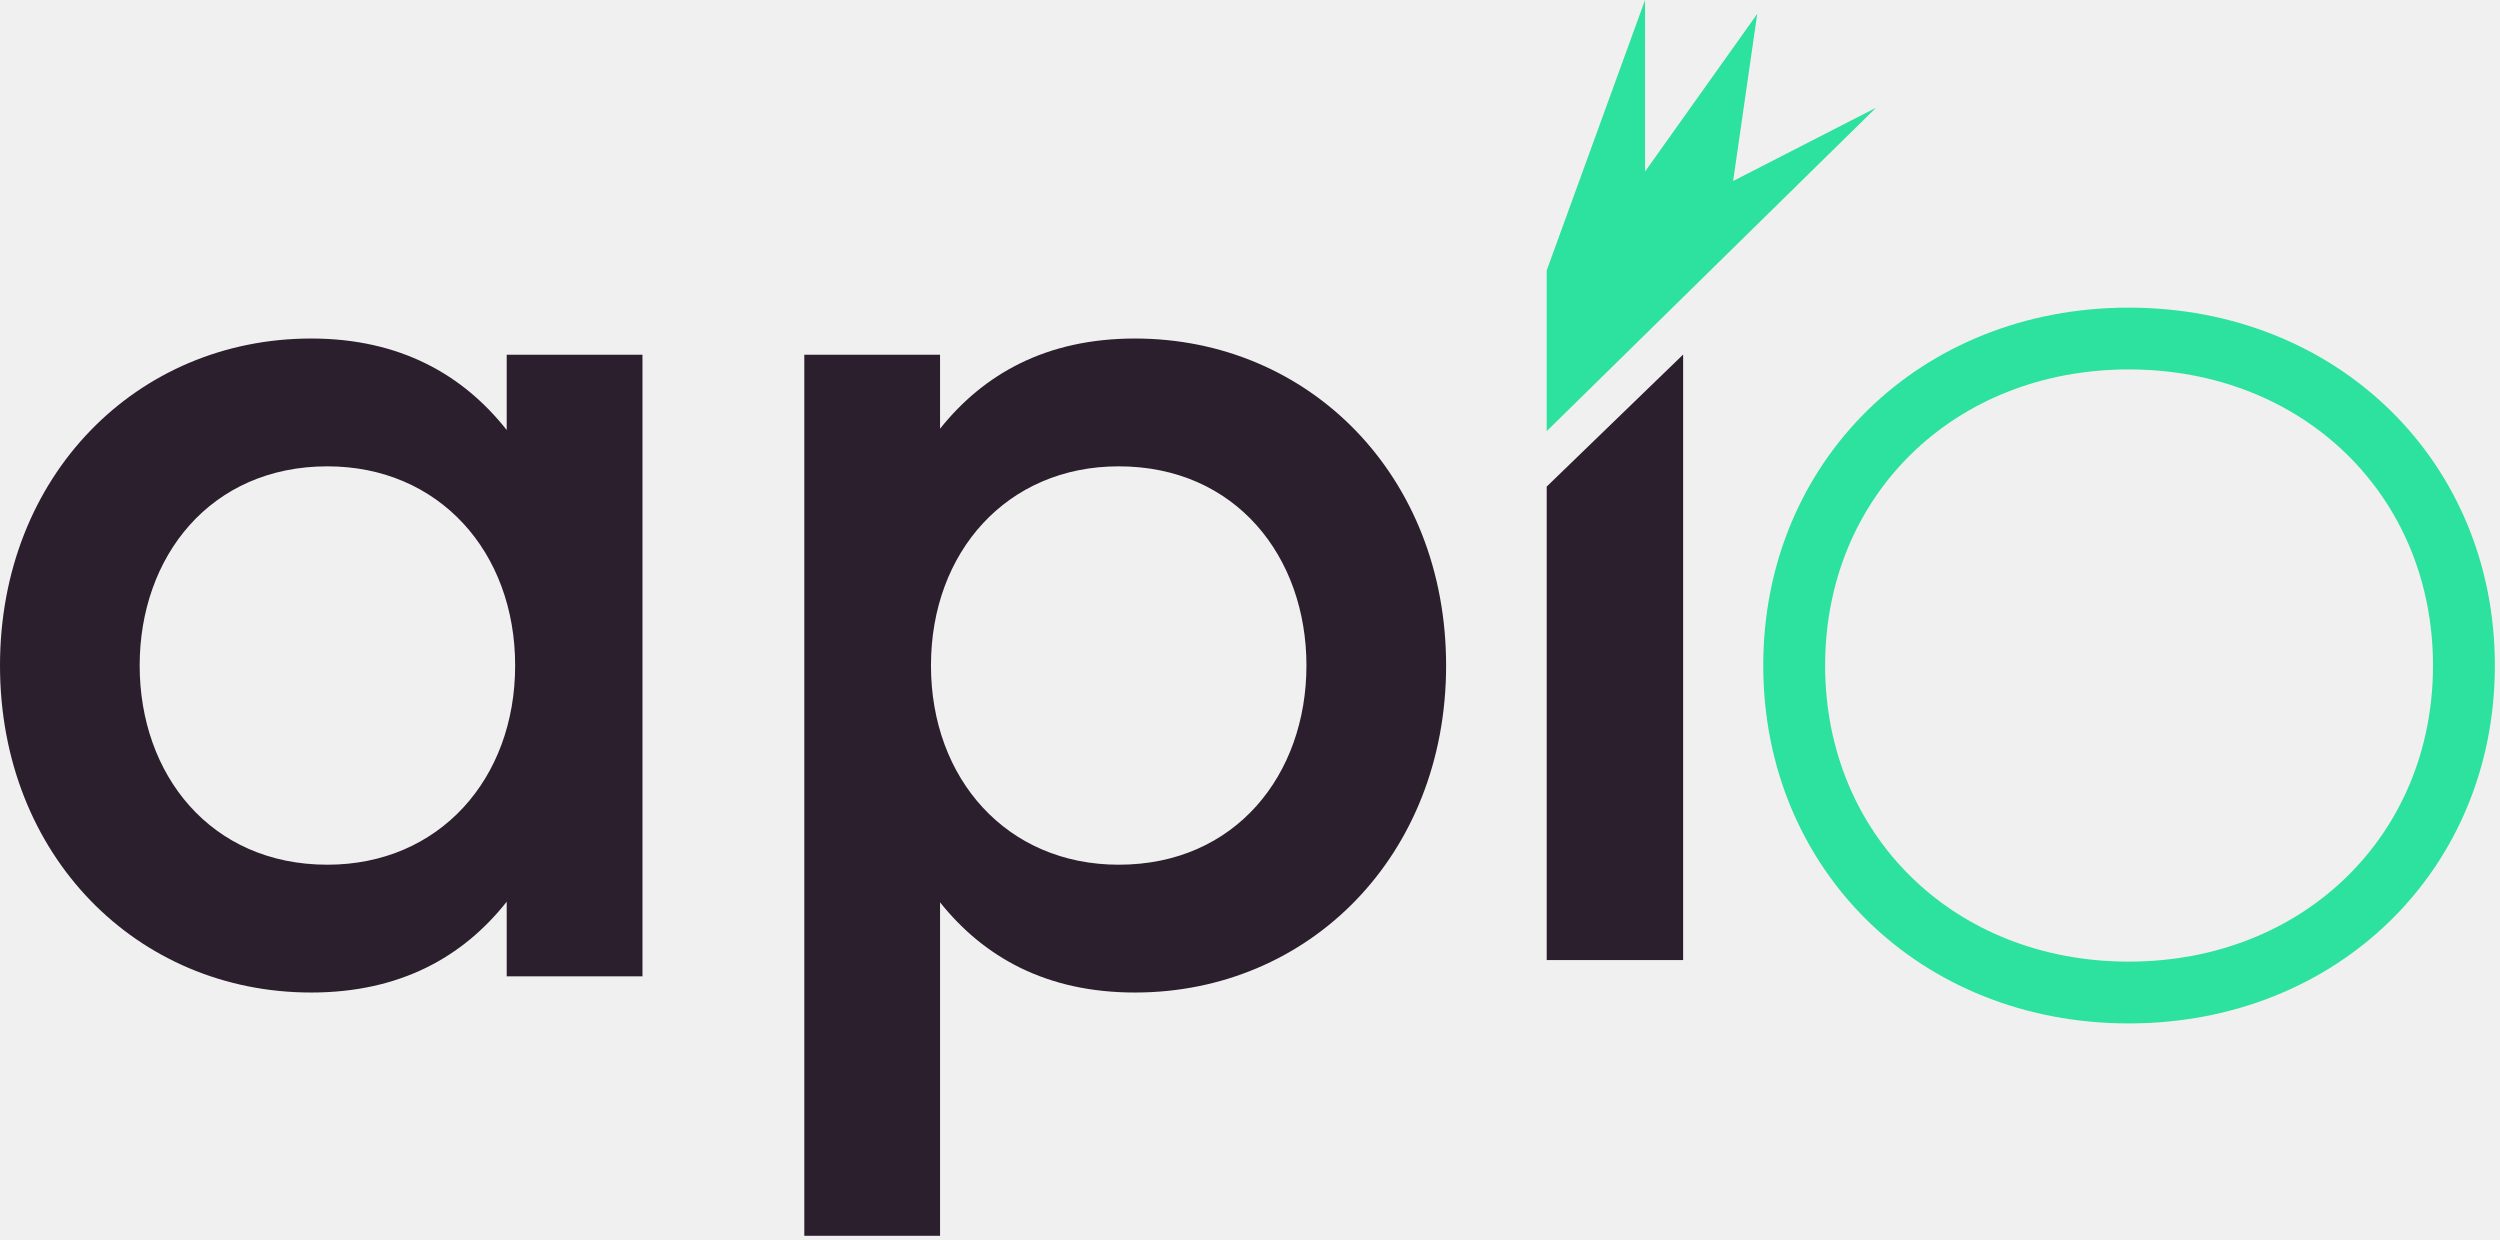
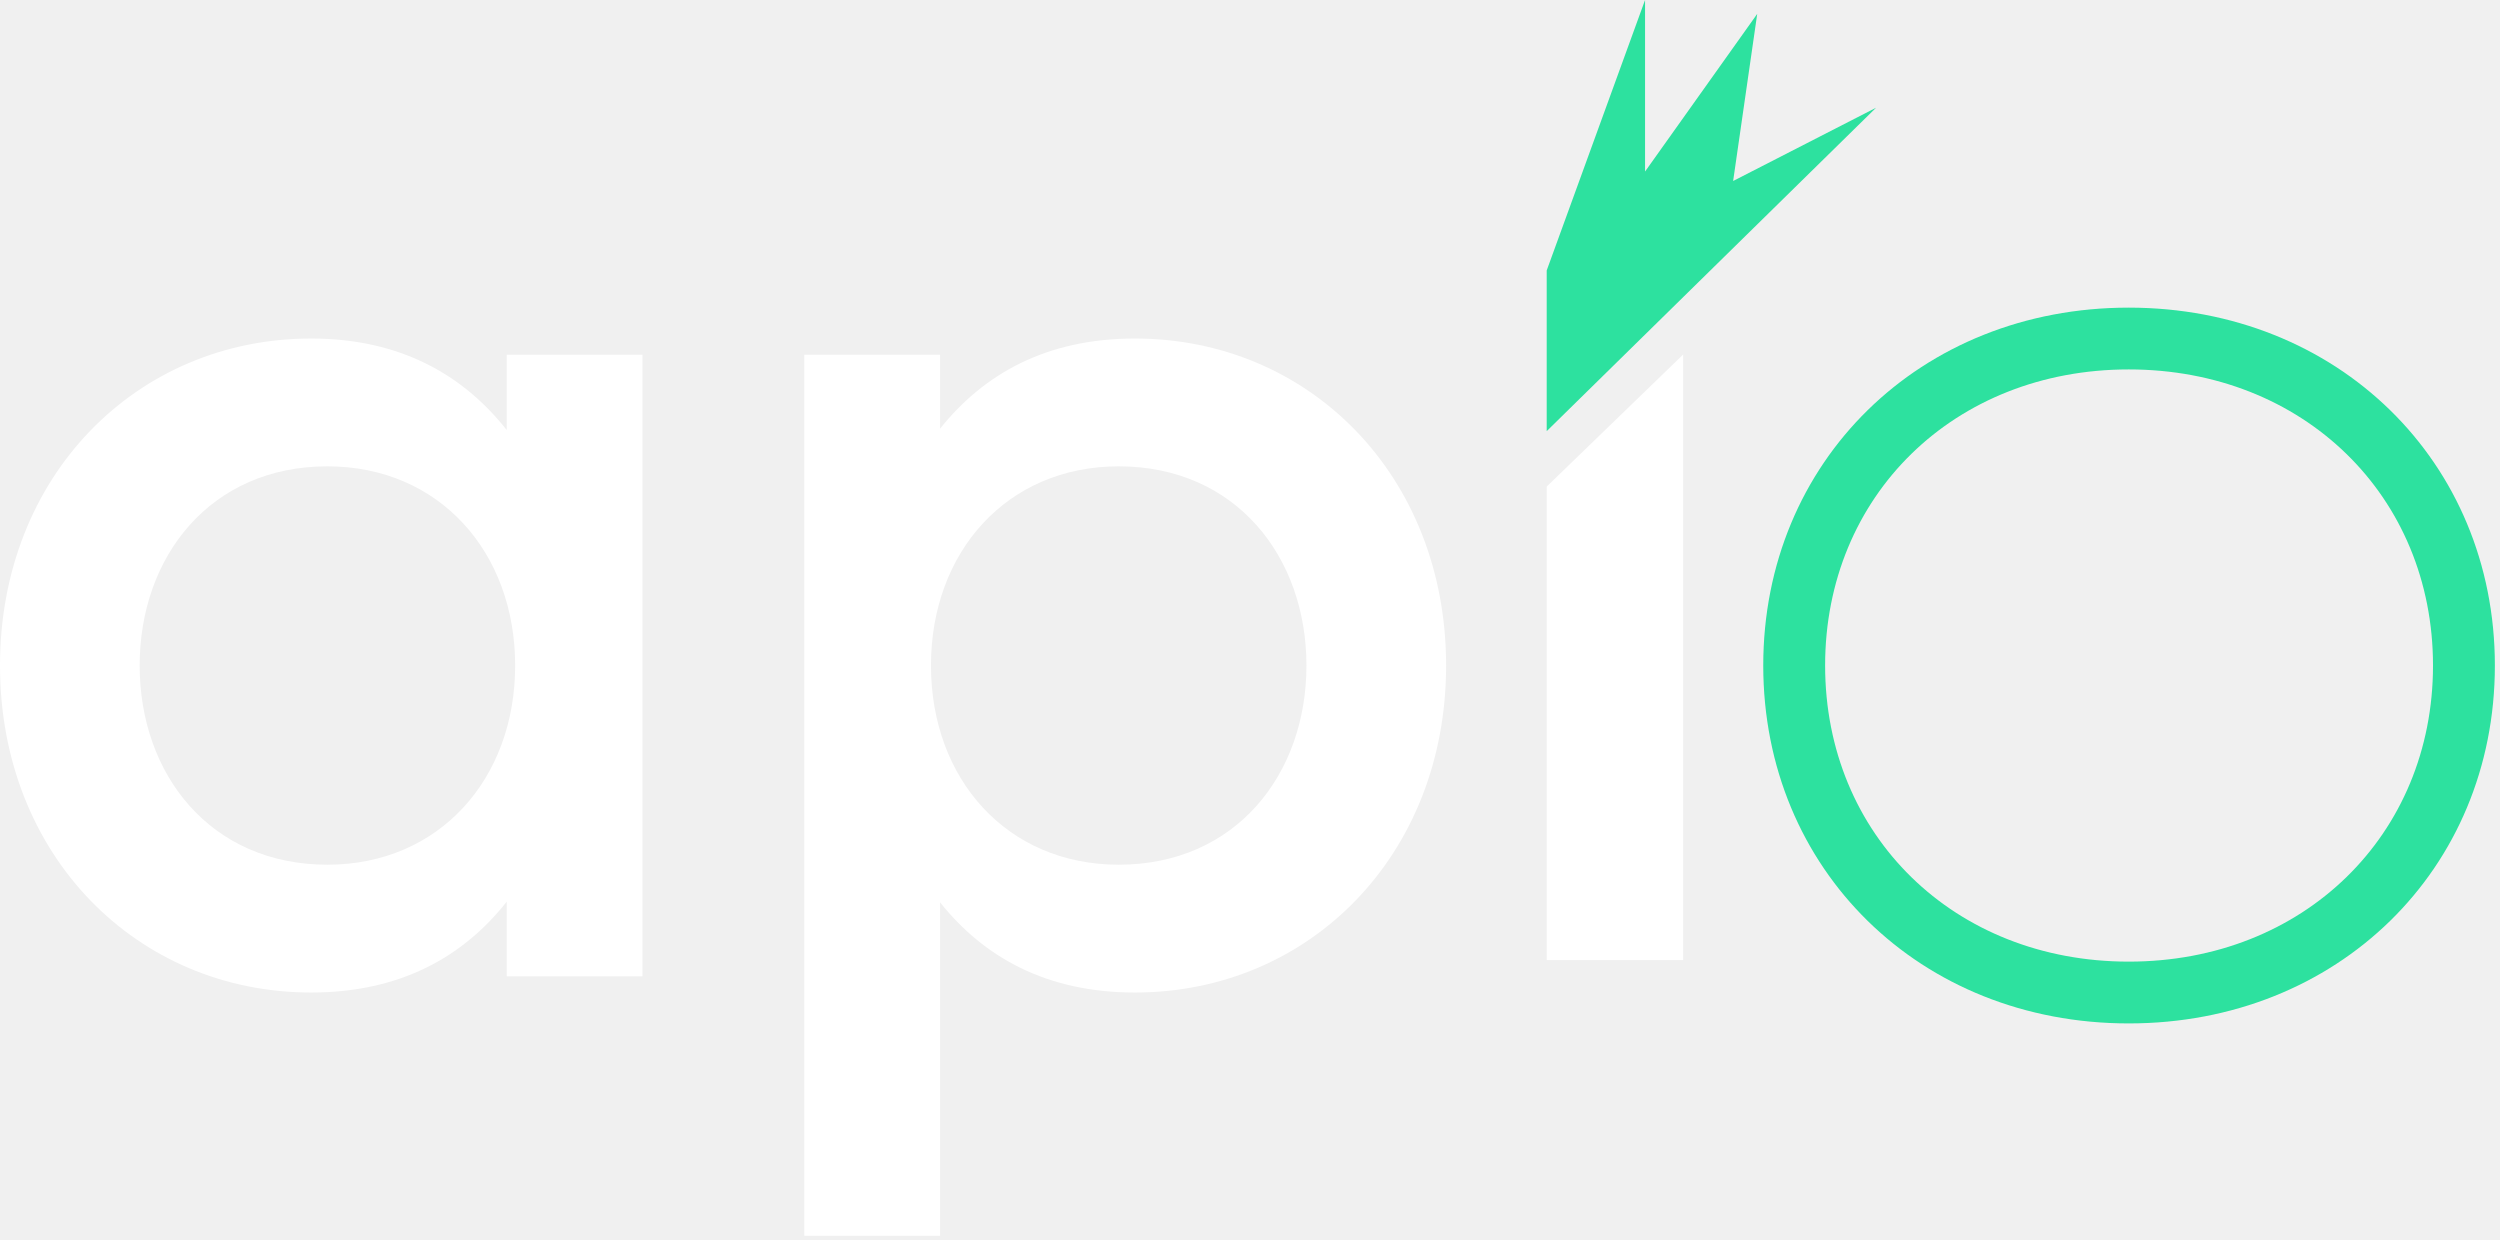
<svg xmlns="http://www.w3.org/2000/svg" width="230px" height="114px" viewBox="0 0 230 114" version="1.1">
  <defs />
  <g id="Page-1" stroke="none" stroke-width="1" fill="none" fill-rule="evenodd">
-     <g id="Group-8" transform="translate(-410, -100)">
-       <g id="apio_blanco" transform="translate(410, 100)">
-         <polygon id="Path-Copy-38" fill="#2B1F2D" points="154.848 88.328 154.848 32.619 142.297 44.765 142.297 88.328" />
-         <path d="M104.415,31.144 C120.432,31.144 133.042,43.739 133.042,61.228 C133.042,78.718 120.432,91.312 104.415,91.312 C96.227,91.312 90.49,88.029 86.485,83.015 L86.485,113.696 L73.995,113.696 L73.995,32.636 L86.485,32.636 L86.485,39.441 C90.49,34.427 96.227,31.144 104.415,31.144 Z M102.921,42.903 C92.641,42.903 85.649,50.782 85.649,61.228 C85.649,71.674 92.641,79.553 102.921,79.553 C113.678,79.553 120.193,71.256 120.193,61.228 C120.193,51.2 113.678,42.903 102.921,42.903 Z" id="Combined-Shape" fill="#2B1F2D" />
-         <path d="M59.107,89.82 L46.617,89.82 L46.617,82.956 C42.612,88.029 36.815,91.312 28.627,91.312 C12.61,91.312 0,78.718 0,61.228 C0,43.739 12.61,31.144 28.627,31.144 C36.815,31.144 42.612,34.487 46.617,39.561 L46.617,32.636 L59.107,32.636 L59.107,89.82 Z M30.121,42.903 C19.364,42.903 12.849,51.2 12.849,61.228 C12.849,71.256 19.364,79.553 30.121,79.553 C40.401,79.553 47.394,71.674 47.394,61.228 C47.394,50.782 40.401,42.903 30.121,42.903 Z" id="Combined-Shape" fill="#2B1F2D" />
+     <g id="Group-8" transform="translate(-64, -100)">
+       <g id="apio_negro" transform="translate(64, 100)">
+         <polygon id="Path-Copy-38" fill="#FFFFFF" points="154.848 88.328 154.848 32.619 142.297 44.765 142.297 88.328" />
+         <path d="M104.415,31.144 C120.432,31.144 133.042,43.739 133.042,61.228 C133.042,78.718 120.432,91.312 104.415,91.312 C96.227,91.312 90.49,88.029 86.485,83.015 L86.485,113.696 L73.995,113.696 L73.995,32.636 L86.485,32.636 L86.485,39.441 C90.49,34.427 96.227,31.144 104.415,31.144 Z M102.921,42.903 C92.641,42.903 85.649,50.782 85.649,61.228 C85.649,71.674 92.641,79.553 102.921,79.553 C113.678,79.553 120.193,71.256 120.193,61.228 C120.193,51.2 113.678,42.903 102.921,42.903 Z" id="Combined-Shape" fill="#FFFFFF" />
+         <path d="M59.107,89.82 L46.617,89.82 L46.617,82.956 C42.612,88.029 36.815,91.312 28.627,91.312 C12.61,91.312 0,78.718 0,61.228 C0,43.739 12.61,31.144 28.627,31.144 C36.815,31.144 42.612,34.487 46.617,39.561 L46.617,32.636 L59.107,32.636 L59.107,89.82 Z M30.121,42.903 C19.364,42.903 12.849,51.2 12.849,61.228 C12.849,71.256 19.364,79.553 30.121,79.553 C40.401,79.553 47.394,71.674 47.394,61.228 C47.394,50.782 40.401,42.903 30.121,42.903 Z" id="Combined-Shape" fill="#FFFFFF" />
        <polygon id="Path-7-Copy-3" fill="#2DE19F" points="172.599 9.91 142.297 39.665 142.297 24.881 151.345 0 151.345 15.782 161.665 1.276 159.448 16.652" />
        <path d="M195.844,28.302 C215.048,28.302 229.528,42.47 229.528,61.228 C229.528,79.987 215.048,94.155 195.844,94.155 C176.65,94.155 162.219,79.997 162.219,61.228 C162.219,42.46 176.65,28.302 195.844,28.302 Z M195.844,33.987 C179.771,33.987 167.911,45.622 167.911,61.228 C167.911,76.834 179.771,88.47 195.844,88.47 C211.93,88.47 223.836,76.821 223.836,61.228 C223.836,45.636 211.93,33.987 195.844,33.987 Z" id="Combined-Shape" fill="#2DE19F" />
      </g>
    </g>
  </g>
</svg>
